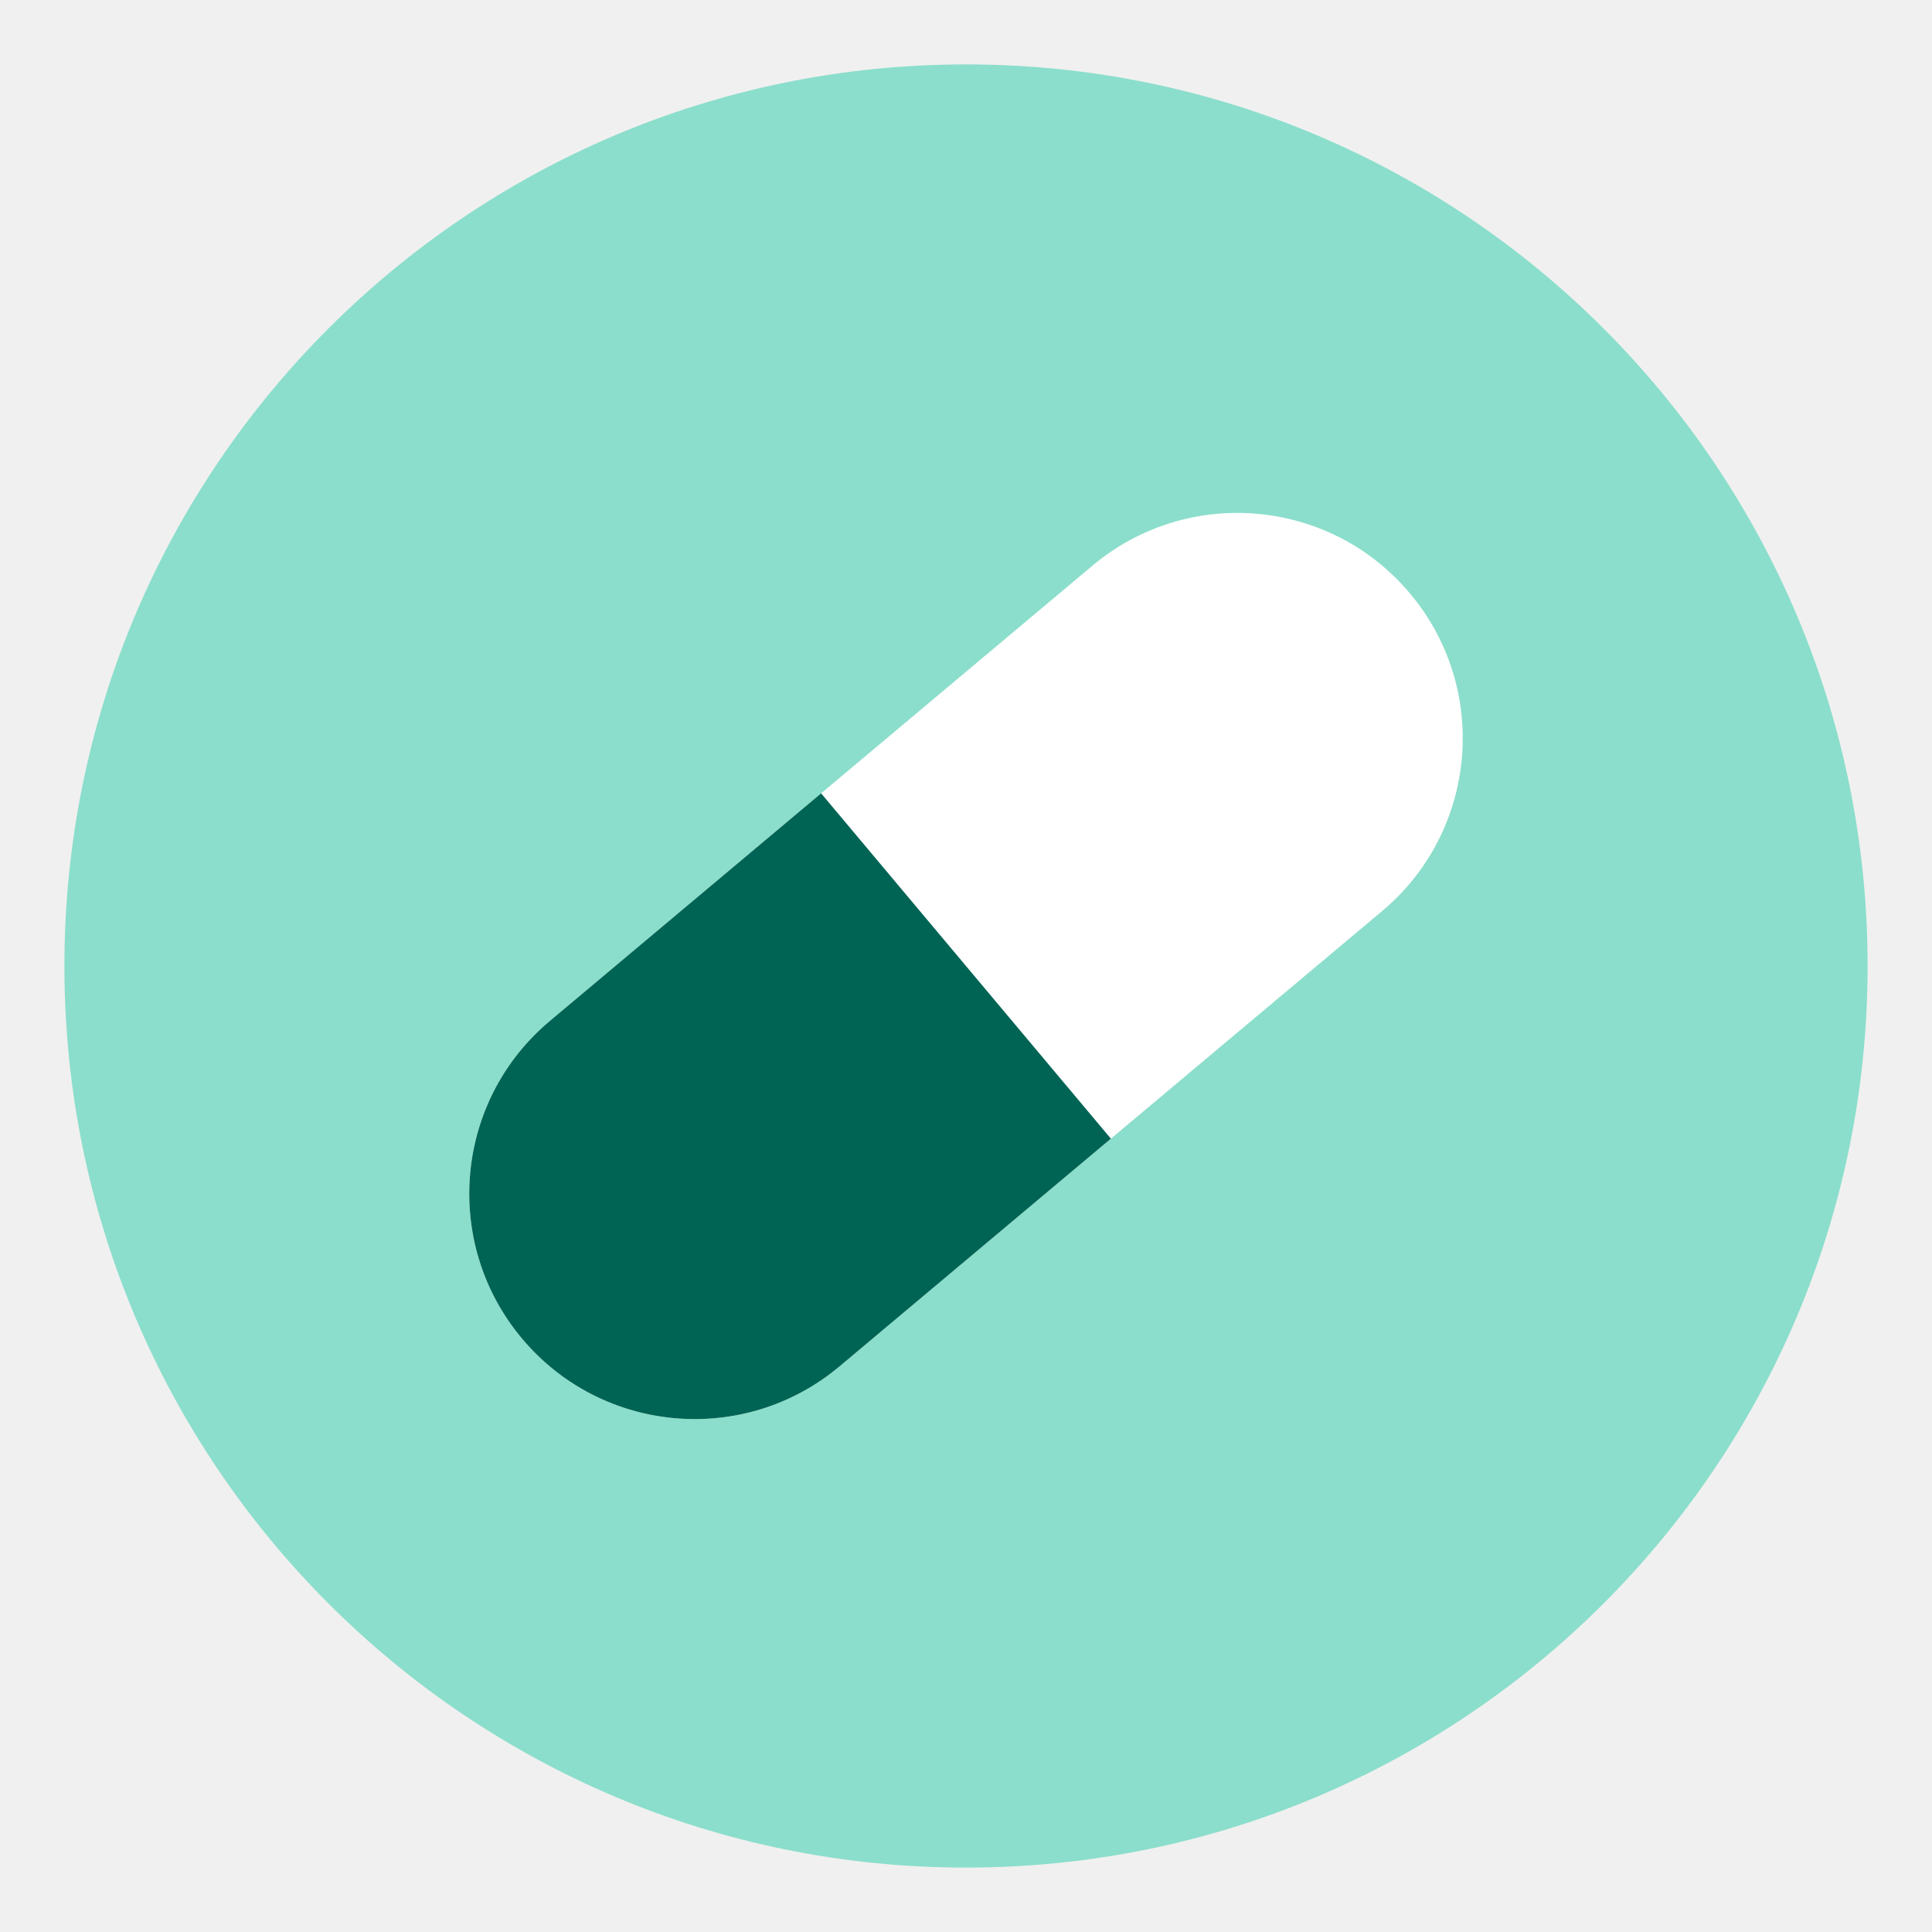
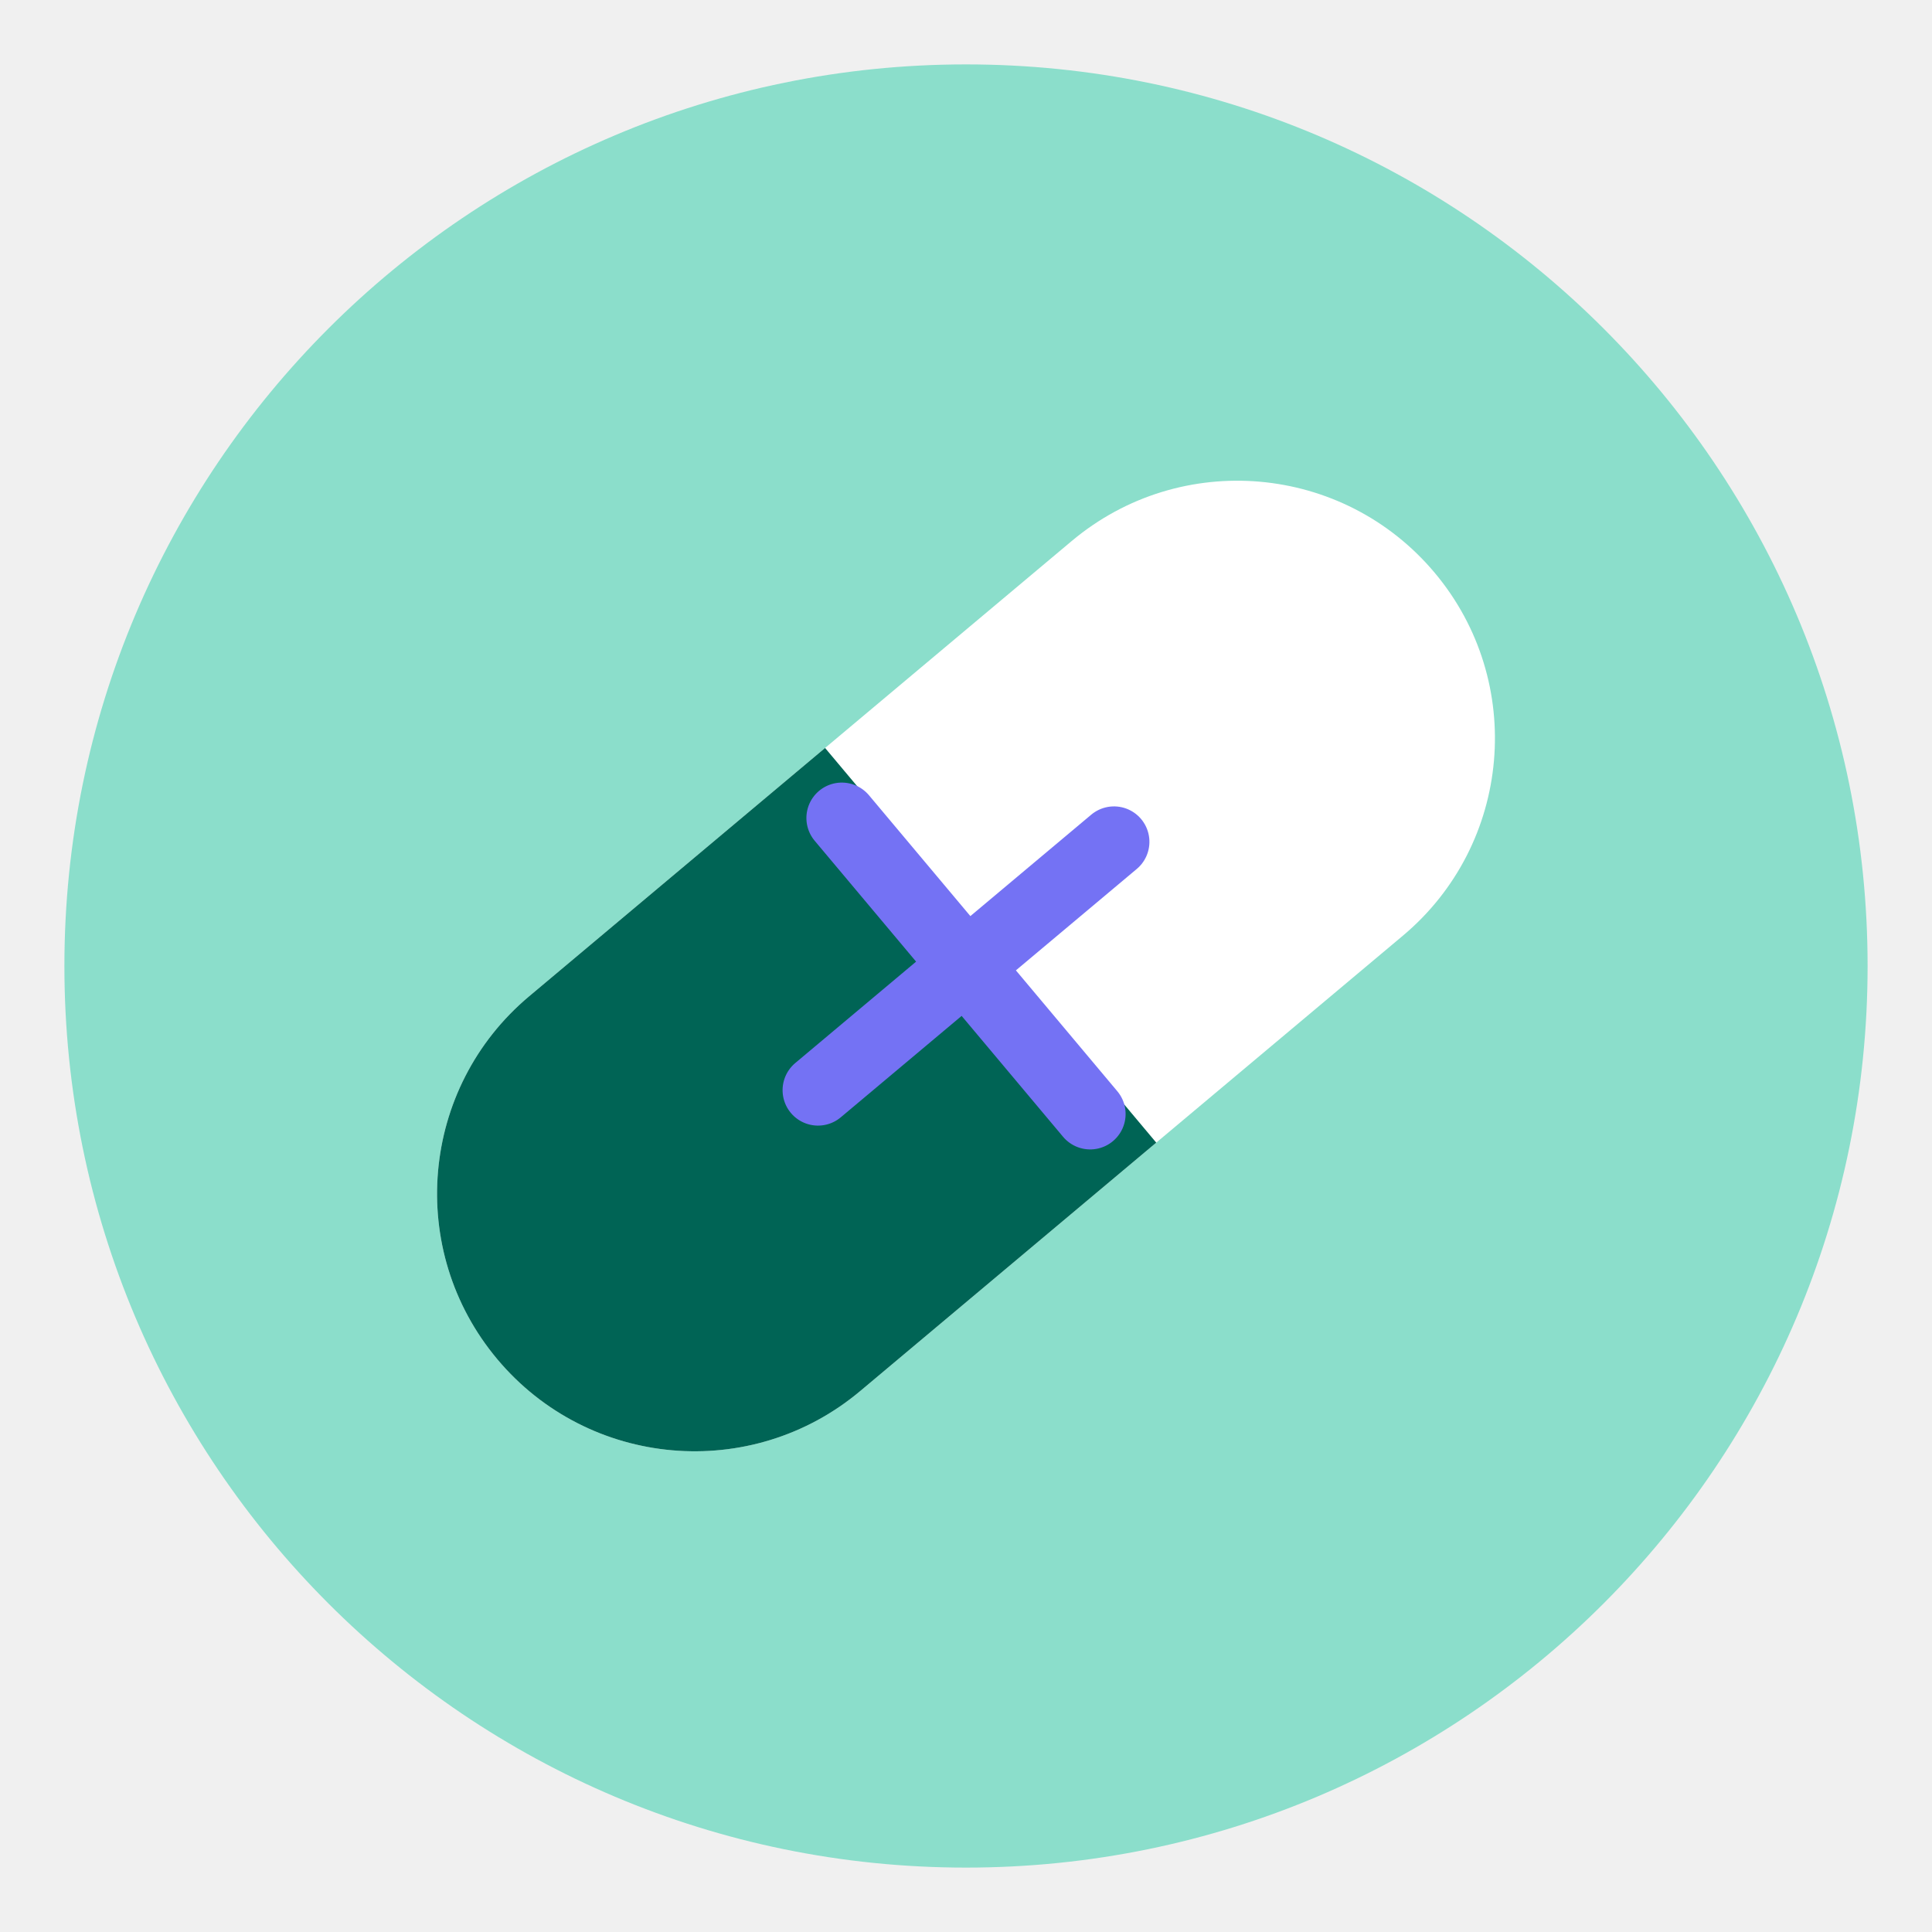
- <svg xmlns="http://www.w3.org/2000/svg" viewBox="0 0 60 60">
-   <circle cx="30" cy="30" r="28" fill="#8bdecb" />
+ <svg xmlns="http://www.w3.org/2000/svg" viewBox="0 0 60 60" role="img" aria-label="Pharmacy">
+   <circle cx="30" cy="30" r="28" fill="#8BDECB" />
  <g transform="rotate(-40 30 30)">
-     <rect x="12" y="23" width="36" height="14" rx="7" fill="#ffffff" />
-     <path d="M12,30 A7,7 0 0 1 19,23 H30 V37 H19 A7,7 0 0 1 12,30 Z" fill="#006455" />
+     <rect x="11" y="22" width="38" height="16" rx="8" fill="#FFFFFF" />
+     <path d="M11 30a8 8 0 0 1 8-8h12v16H19a8 8 0 0 1-8-8z" fill="#006455" />
+     <path d="M30 24v12M24 30h12" stroke="#7472F4" stroke-width="2.2" stroke-linecap="round" />
  </g>
</svg>
